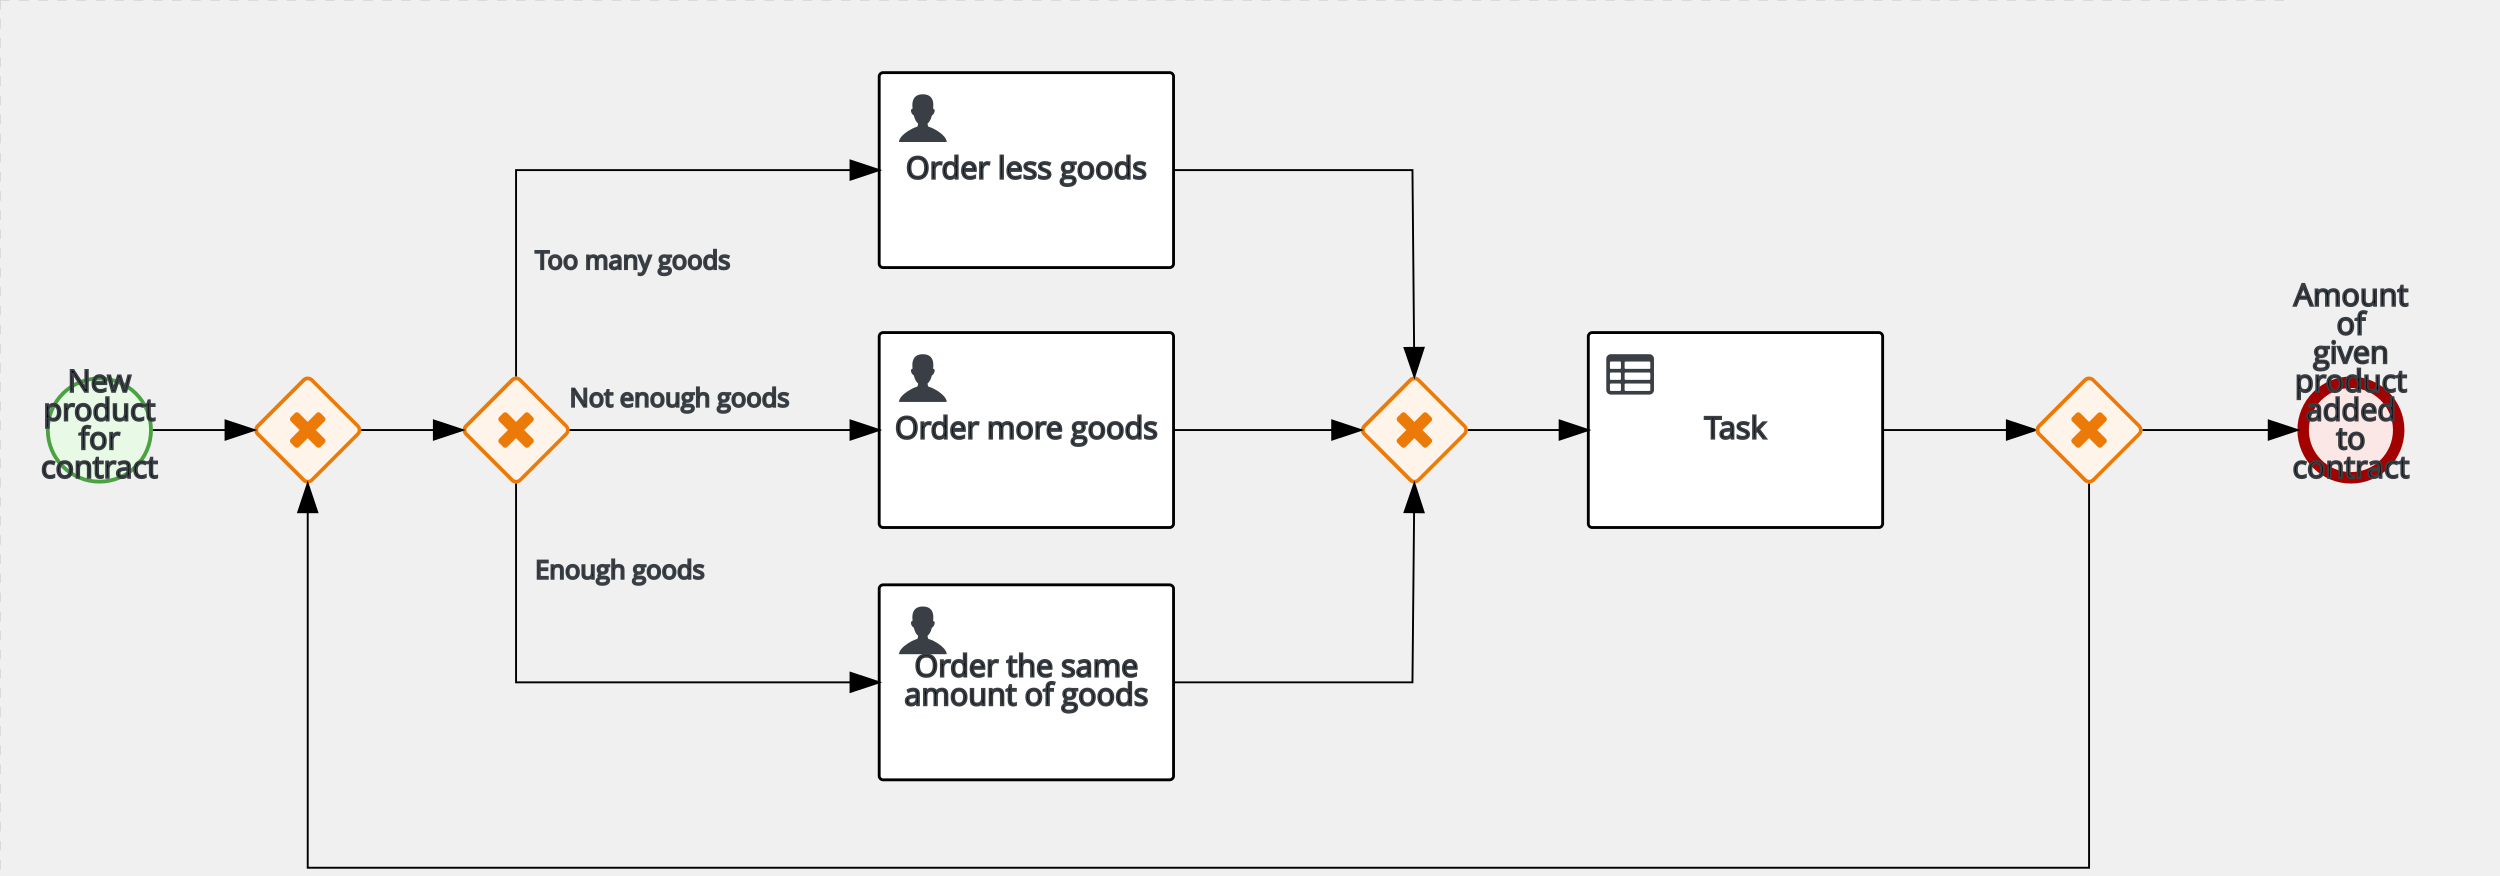
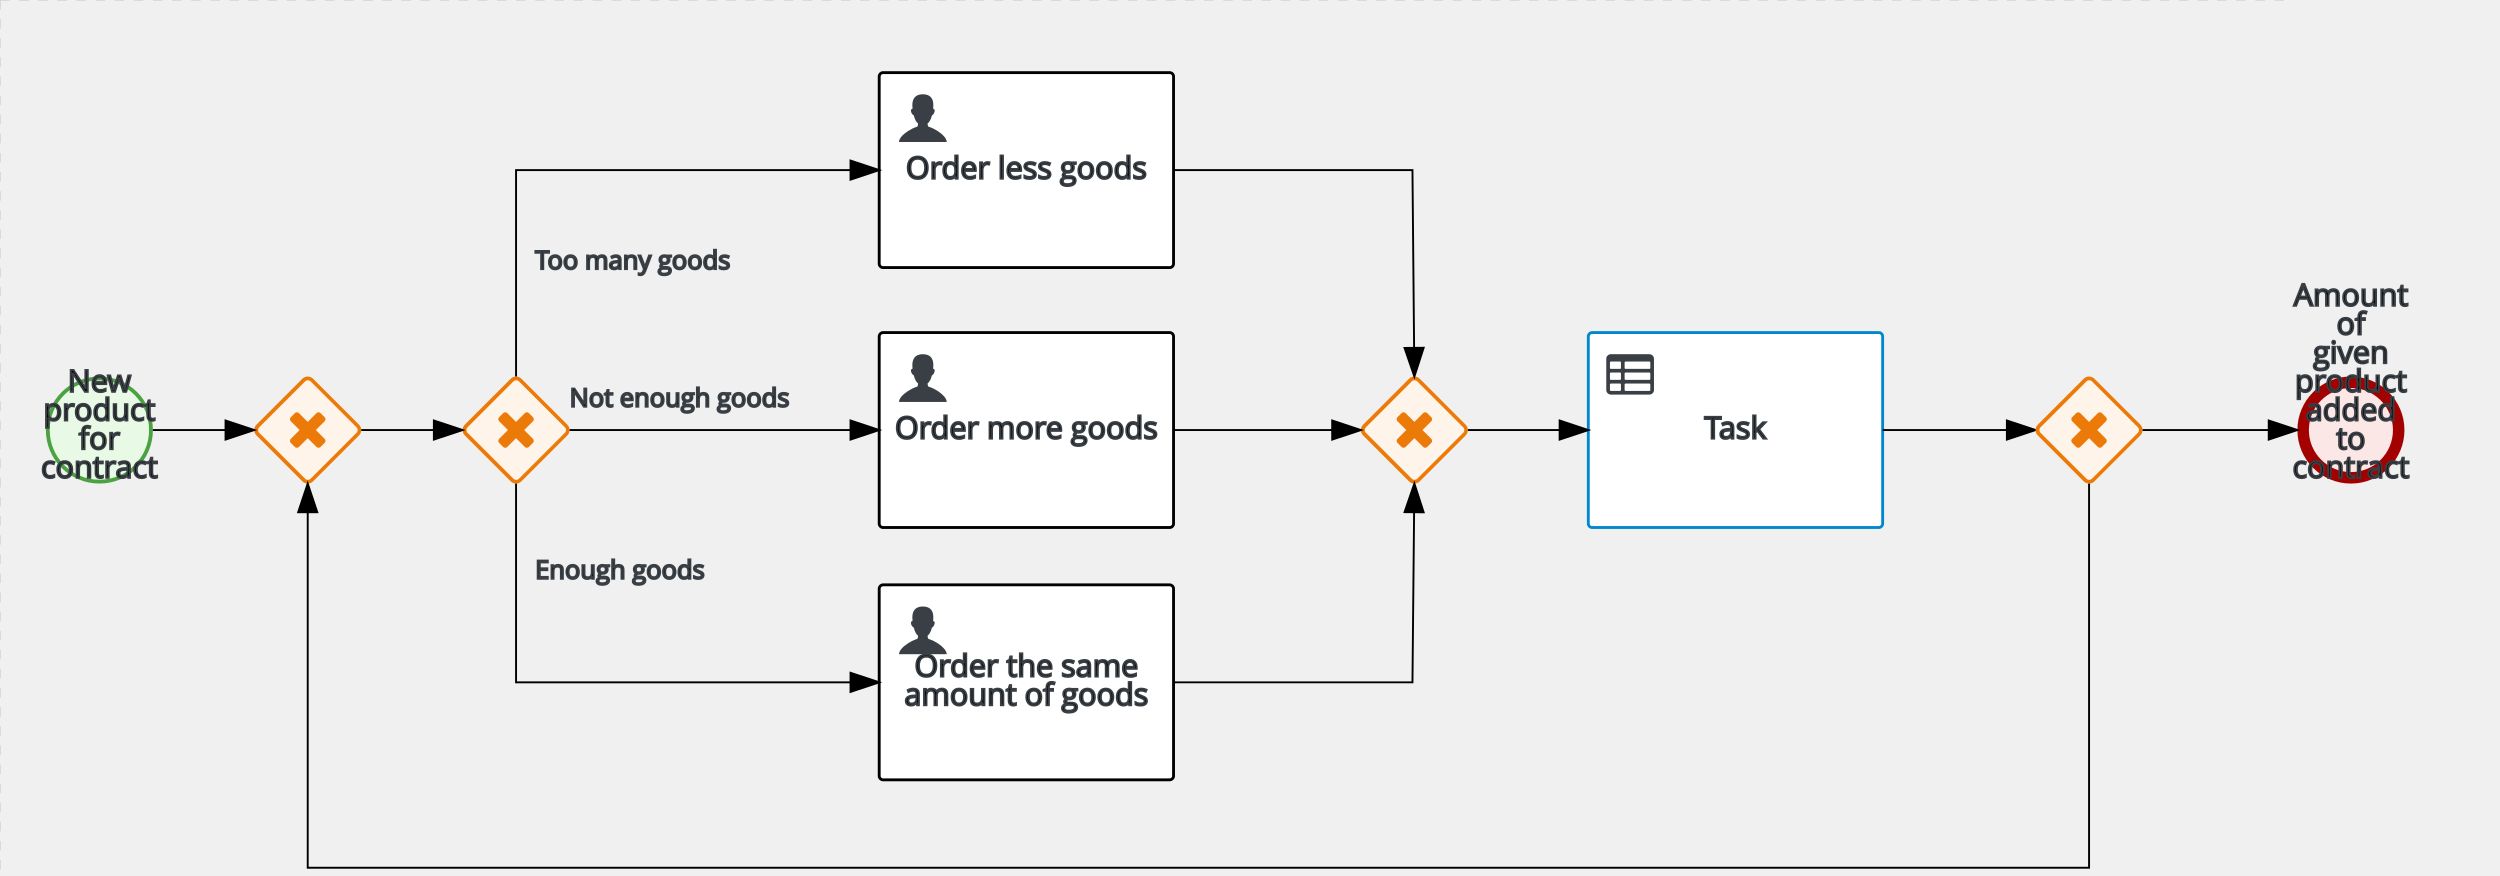
<svg xmlns="http://www.w3.org/2000/svg" version="1.1" width="1308" height="458" viewBox="0 0 1308 458">
  <defs />
  <g transform="matrix(1,0,0,1,0,0)">
    <g>
      <g>
        <g>
          <path fill="none" stroke="#d3d3d3" paint-order="fill stroke markers" d=" M 0 0 L 1200 0" stroke-miterlimit="10" stroke-opacity="0.8" stroke-dasharray="5" />
        </g>
        <g>
          <path fill="none" stroke="#d3d3d3" paint-order="fill stroke markers" d=" M 0 0 L 0 800" stroke-miterlimit="10" stroke-opacity="0.8" stroke-dasharray="5" />
        </g>
      </g>
      <g id="_93F8CD21-6AC6-44A3-9EA5-7760BE191A57" bpmn2nodeid="_93F8CD21-6AC6-44A3-9EA5-7760BE191A57" transform="matrix(1,0,0,1,460,306)">
        <g>
          <path fill="none" stroke="none" />
        </g>
        <g transform="matrix(1,0,0,1,0,0)">
          <path fill="#ffffff" stroke="none" id="_93F8CD21-6AC6-44A3-9EA5-7760BE191A57?shapeType=BACKGROUND" paint-order="stroke fill markers" d=" M 2 0 L 152 0 L 152 0 A 2 2 0 0 1 154 2 L 154 100 L 154 100 A 2 2 0 0 1 152 102 L 2 102 L 2 102 A 2 2 0 0 1 0 100 L 0 2 L 0 2 A 2 2 0 0 1 2 0 Z" />
        </g>
        <g transform="matrix(1,0,0,1,0,0)">
          <path fill="none" stroke="rgb(0,0,0)" id="_93F8CD21-6AC6-44A3-9EA5-7760BE191A57?shapeType=BORDER&amp;renderType=STROKE" paint-order="fill stroke markers" d=" M 2 0 L 152 0 L 152 0 A 2 2 0 0 1 154 2 L 154 100 L 154 100 A 2 2 0 0 1 152 102 L 2 102 L 2 102 A 2 2 0 0 1 0 100 L 0 2 L 0 2 A 2 2 0 0 1 2 0 Z" stroke-miterlimit="10" stroke-width="1.5" stroke-dasharray="" />
        </g>
        <g>
          <g transform="matrix(0.06,0,0,0.06,9.4,9.4)">
            <g transform="matrix(1,0,0,1,0,0)">
              <path fill="#393f44" stroke="none" id="_93F8CD21-6AC6-44A3-9EA5-7760BE191A57undefined" paint-order="stroke fill markers" d=" M 0 0 M 16 445.21 C 16 440.869 18.784 431.129 22.001 424.217 C 35.768 394.64 77.283 359.28 129 333.084 C 144.516 325.224 157.347 319.964 167.807 317.174 C 171.932 316.074 175.729 314.414 176.525 313.363 C 178.894 310.234 180.914 302.908 181.727 294.5 L 182.5 286.5 L 178.507 283.455 C 166.303 274.146 154.284 251.678 148.04 226.5 C 145.611 216.707 145.056 215.462 142.984 215.158 C 141.703 214.97 138.083 212.243 134.939 209.099 C 123.233 197.393 116.891 177.376 121.44 166.49 C 123.002 162.751 128.155 159.01 131.75 159.004 C 134.448 159 134.471 158.603 132.914 138.788 C 130.927 113.496 134.279 92.265 143.132 74.076 C 152.232 55.38 167.569 42.882 189.049 36.66 C 210.203 30.532 237.797 30.532 258.951 36.66 C 300.042 48.563 318.958 83.806 314.955 141 C 314.32 150.075 313.624 157.788 313.409 158.14 C 313.194 158.493 314.575 159.073 316.479 159.43 C 328.929 161.766 330.986 177.018 321.496 196.621 C 316.903 206.109 309.357 214.508 304.817 215.185 C 303.023 215.453 302.293 217.146 299.943 226.5 C 296.659 239.567 294.474 245.305 287.948 257.995 C 282.491 268.606 273.035 281.109 268.108 284.229 L 264.871 286.278 L 265.518 292.889 C 266.345 301.33 268.639 309.871 270.877 312.837 C 272.067 314.415 275.002 315.79 280.063 317.139 C 291.069 320.075 303.617 325.274 321 334.102 C 369.815 358.891 410.848 393.758 425.032 422.5 C 429.07 430.682 432 440.232 432 445.21 L 432 448 L 224 448 L 16 448 L 16 445.21 Z" />
            </g>
          </g>
        </g>
        <g transform="matrix(1,0,0,1,5.4,13.68)">
          <g transform="matrix(0.04,0,0,0.04,63.36,69.12)">
            <g transform="matrix(1,0,0,1,0,0)">
              <path fill="none" stroke="none" />
            </g>
          </g>
        </g>
        <g transform="matrix(1,0,0,1,0,36)">
          <g>
            <text fill="#000000" stroke="none" font-family="Open Sans" font-size="12pt" font-style="normal" font-weight="normal" text-decoration="normal" x="77" y="12" text-anchor="middle" dominant-baseline="alphabetic">    Order the same     </text>
            <text fill="#000000" stroke="none" font-family="Open Sans" font-size="12pt" font-style="normal" font-weight="normal" text-decoration="normal" x="77" y="27" text-anchor="middle" dominant-baseline="alphabetic" id="_93F8CD21-6AC6-44A3-9EA5-7760BE191A57undefined">   amount of goods   </text>
            <path fill="none" stroke="none" />
            <text fill="none" stroke="#393f44" font-family="Open Sans" font-size="12pt" font-style="normal" font-weight="normal" text-decoration="normal" x="77" y="12" text-anchor="middle" dominant-baseline="alphabetic" stroke-miterlimit="10" stroke-dasharray="">    Order the same     </text>
            <path fill="none" stroke="none" />
            <text fill="none" stroke="#393f44" font-family="Open Sans" font-size="12pt" font-style="normal" font-weight="normal" text-decoration="normal" x="77" y="27" text-anchor="middle" dominant-baseline="alphabetic" stroke-miterlimit="10" stroke-dasharray="">   amount of goods   </text>
          </g>
          <g>
            <path fill="none" stroke="black" id="_93F8CD21-6AC6-44A3-9EA5-7760BE191A57undefined" paint-order="fill stroke markers" d=" M 0 0 L 0 0" stroke-miterlimit="10" stroke-opacity="0.1" stroke-dasharray="" />
          </g>
        </g>
      </g>
      <g id="_AAF55125-5B76-42FB-BB2B-0B1C50A6822E" bpmn2nodeid="_AAF55125-5B76-42FB-BB2B-0B1C50A6822E" transform="matrix(1,0,0,1,712,197)">
        <g>
          <path fill="none" stroke="none" />
        </g>
        <g transform="matrix(0.125,0,0,0.125,0,0)">
          <g transform="matrix(1,0,0,1,0,0)">
            <path fill="#fef4ea" stroke="none" id="_AAF55125-5B76-42FB-BB2B-0B1C50A6822E?shapeType=BACKGROUND" paint-order="stroke fill markers" d=" M 0 0 M 224.4 4.3 C 216.4 4.3 208.4 7.3 202.3 13.4 L 13.5 202.2 C 1.3 214.4 1.3 234.2 13.5 246.4 L 202.2 435.1 C 208.3 441.2 216.4 444.2 224.3 444.2 C 232.2 444.2 240.3 441.2 246.4 435.1 L 435.1 246.4 C 447.3 234.2 447.3 214.4 435.1 202.2 L 246.5 13.4 C 240.4 7.3 232.4 4.3 224.4 4.3 L 224.4 4.3 Z" />
          </g>
          <g>
            <g transform="matrix(1,0,0,1,0,0)">
              <g transform="matrix(1,0,0,1,0,0)">
                <path fill="#ec7a08" stroke="none" id="_AAF55125-5B76-42FB-BB2B-0B1C50A6822E?shapeType=BORDER&amp;renderType=FILL" paint-order="stroke fill markers" d=" M 0 0 M 20.8 212.7 L 213.3 20.2 C 219.6 13.9 229.7 13.9 235.9 20.2 L 428.4 212.7 C 434.7 219 434.7 229.1 428.4 235.3 L 235.9 427.8 C 229.6 434.1 219.5 434.1 213.3 427.8 L 20.8 235.3 C 14.5 229.1 14.5 218.9 20.8 212.7 L 20.8 212.7 Z M 0 0 M 0 224 C 0 232.1 3.1 240.3 9.3 246.5 L 201.5 438.7 C 213.9 451.1 234.1 451.1 246.5 438.7 L 438.7 246.5 C 444.9 240.3 448 232.1 448 224 C 448 215.9 444.9 207.7 438.7 201.5 L 246.5 9.3 C 234.1 -3.1 213.9 -3.1 201.5 9.3 L 9.3 201.5 C 3.1 207.7 0 215.9 0 224 L 0 224 Z" />
              </g>
            </g>
          </g>
          <g>
            <g transform="matrix(1,0,0,1,0,0)">
              <g transform="matrix(1,0,0,1,0,0)">
                <path fill="#ec7a08" stroke="none" id="_AAF55125-5B76-42FB-BB2B-0B1C50A6822Eundefined" paint-order="stroke fill markers" d=" M 0 0 M 298.2 269.2 C 298.2 272.6 297.1 275.3 294.7 277.7 L 277.7 294.7 C 275.3 297.1 272.6 298.2 269.2 298.2 C 265.8 298.2 263.1 297.1 260.7 294.7 L 224 258 L 187.2 294.8 C 184.8 297.2 182.1 298.3 178.7 298.3 C 175.3 298.3 172.6 297.2 170.2 294.8 L 153.2 277.8 C 150.8 275.4 149.7 272.7 149.7 269.3 C 149.7 265.9 150.8 263.2 153.2 260.8 L 190 224 L 153.2 187.2 C 150.8 184.8 149.7 182 149.7 178.7 C 149.7 175.3 150.8 172.5 153.2 170.2 L 170.2 153.2 C 172.6 150.8 175.3 149.7 178.7 149.7 C 182.1 149.7 184.8 150.8 187.2 153.2 L 224 190 L 260.8 153.2 C 263.2 150.8 265.9 149.7 269.3 149.7 C 272.7 149.7 275.4 150.8 277.8 153.2 L 294.8 170.2 C 297.2 172.5 298.3 175.3 298.3 178.7 C 298.3 182 297.2 184.8 294.8 187.2 L 258 224 L 294.8 260.8 C 297.1 263.1 298.2 265.9 298.2 269.2 Z" />
              </g>
            </g>
          </g>
        </g>
        <g transform="matrix(1,0,0,1,0,28)">
          <g />
          <g>
            <path fill="none" stroke="black" id="_AAF55125-5B76-42FB-BB2B-0B1C50A6822Eundefined" paint-order="fill stroke markers" d=" M 0 0 L 0 0" stroke-miterlimit="10" stroke-opacity="0.1" stroke-dasharray="" />
          </g>
        </g>
      </g>
      <g id="_D27DB2E2-BEDB-4C36-970F-3C585E9AB317" bpmn2nodeid="_D27DB2E2-BEDB-4C36-970F-3C585E9AB317" transform="matrix(1,0,0,1,242,197)">
        <g>
          <path fill="none" stroke="none" />
        </g>
        <g transform="matrix(0.125,0,0,0.125,0,0)">
          <g transform="matrix(1,0,0,1,0,0)">
            <path fill="#fef4ea" stroke="none" id="_D27DB2E2-BEDB-4C36-970F-3C585E9AB317?shapeType=BACKGROUND" paint-order="stroke fill markers" d=" M 0 0 M 224.4 4.3 C 216.4 4.3 208.4 7.3 202.3 13.4 L 13.5 202.2 C 1.3 214.4 1.3 234.2 13.5 246.4 L 202.2 435.1 C 208.3 441.2 216.4 444.2 224.3 444.2 C 232.2 444.2 240.3 441.2 246.4 435.1 L 435.1 246.4 C 447.3 234.2 447.3 214.4 435.1 202.2 L 246.5 13.4 C 240.4 7.3 232.4 4.3 224.4 4.3 L 224.4 4.3 Z" />
          </g>
          <g>
            <g transform="matrix(1,0,0,1,0,0)">
              <g transform="matrix(1,0,0,1,0,0)">
                <path fill="rgb(236,122,8)" stroke="none" id="_D27DB2E2-BEDB-4C36-970F-3C585E9AB317?shapeType=BORDER&amp;renderType=FILL" paint-order="stroke fill markers" d=" M 0 0 M 20.8 212.7 L 213.3 20.2 C 219.6 13.9 229.7 13.9 235.9 20.2 L 428.4 212.7 C 434.7 219 434.7 229.1 428.4 235.3 L 235.9 427.8 C 229.6 434.1 219.5 434.1 213.3 427.8 L 20.8 235.3 C 14.5 229.1 14.5 218.9 20.8 212.7 L 20.8 212.7 Z M 0 0 M 0 224 C 0 232.1 3.1 240.3 9.3 246.5 L 201.5 438.7 C 213.9 451.1 234.1 451.1 246.5 438.7 L 438.7 246.5 C 444.9 240.3 448 232.1 448 224 C 448 215.9 444.9 207.7 438.7 201.5 L 246.5 9.3 C 234.1 -3.1 213.9 -3.1 201.5 9.3 L 9.3 201.5 C 3.1 207.7 0 215.9 0 224 L 0 224 Z" />
              </g>
            </g>
          </g>
          <g>
            <g transform="matrix(1,0,0,1,0,0)">
              <g transform="matrix(1,0,0,1,0,0)">
                <path fill="#ec7a08" stroke="none" id="_D27DB2E2-BEDB-4C36-970F-3C585E9AB317undefined" paint-order="stroke fill markers" d=" M 0 0 M 298.2 269.2 C 298.2 272.6 297.1 275.3 294.7 277.7 L 277.7 294.7 C 275.3 297.1 272.6 298.2 269.2 298.2 C 265.8 298.2 263.1 297.1 260.7 294.7 L 224 258 L 187.2 294.8 C 184.8 297.2 182.1 298.3 178.7 298.3 C 175.3 298.3 172.6 297.2 170.2 294.8 L 153.2 277.8 C 150.8 275.4 149.7 272.7 149.7 269.3 C 149.7 265.9 150.8 263.2 153.2 260.8 L 190 224 L 153.2 187.2 C 150.8 184.8 149.7 182 149.7 178.7 C 149.7 175.3 150.8 172.5 153.2 170.2 L 170.2 153.2 C 172.6 150.8 175.3 149.7 178.7 149.7 C 182.1 149.7 184.8 150.8 187.2 153.2 L 224 190 L 260.8 153.2 C 263.2 150.8 265.9 149.7 269.3 149.7 C 272.7 149.7 275.4 150.8 277.8 153.2 L 294.8 170.2 C 297.2 172.5 298.3 175.3 298.3 178.7 C 298.3 182 297.2 184.8 294.8 187.2 L 258 224 L 294.8 260.8 C 297.1 263.1 298.2 265.9 298.2 269.2 Z" />
              </g>
            </g>
          </g>
        </g>
        <g transform="matrix(1,0,0,1,0,28)">
          <g />
          <g>
            <path fill="none" stroke="black" id="_D27DB2E2-BEDB-4C36-970F-3C585E9AB317undefined" paint-order="fill stroke markers" d=" M 0 0 L 0 0" stroke-miterlimit="10" stroke-opacity="0.1" stroke-dasharray="" />
          </g>
        </g>
      </g>
      <g id="_D287B866-F2A0-4AC8-BF43-16A01B3DEB85" bpmn2nodeid="_D287B866-F2A0-4AC8-BF43-16A01B3DEB85" transform="matrix(1,0,0,1,460,174)">
        <g>
          <path fill="none" stroke="none" />
        </g>
        <g transform="matrix(1,0,0,1,0,0)">
          <path fill="#ffffff" stroke="none" id="_D287B866-F2A0-4AC8-BF43-16A01B3DEB85?shapeType=BACKGROUND" paint-order="stroke fill markers" d=" M 2 0 L 152 0 L 152 0 A 2 2 0 0 1 154 2 L 154 100 L 154 100 A 2 2 0 0 1 152 102 L 2 102 L 2 102 A 2 2 0 0 1 0 100 L 0 2 L 0 2 A 2 2 0 0 1 2 0 Z" />
        </g>
        <g transform="matrix(1,0,0,1,0,0)">
          <path fill="none" stroke="rgb(0,0,0)" id="_D287B866-F2A0-4AC8-BF43-16A01B3DEB85?shapeType=BORDER&amp;renderType=STROKE" paint-order="fill stroke markers" d=" M 2 0 L 152 0 L 152 0 A 2 2 0 0 1 154 2 L 154 100 L 154 100 A 2 2 0 0 1 152 102 L 2 102 L 2 102 A 2 2 0 0 1 0 100 L 0 2 L 0 2 A 2 2 0 0 1 2 0 Z" stroke-miterlimit="10" stroke-width="1.5" stroke-dasharray="" />
        </g>
        <g>
          <g transform="matrix(0.06,0,0,0.06,9.4,9.4)">
            <g transform="matrix(1,0,0,1,0,0)">
              <path fill="#393f44" stroke="none" id="_D287B866-F2A0-4AC8-BF43-16A01B3DEB85undefined" paint-order="stroke fill markers" d=" M 0 0 M 16 445.21 C 16 440.869 18.784 431.129 22.001 424.217 C 35.768 394.64 77.283 359.28 129 333.084 C 144.516 325.224 157.347 319.964 167.807 317.174 C 171.932 316.074 175.729 314.414 176.525 313.363 C 178.894 310.234 180.914 302.908 181.727 294.5 L 182.5 286.5 L 178.507 283.455 C 166.303 274.146 154.284 251.678 148.04 226.5 C 145.611 216.707 145.056 215.462 142.984 215.158 C 141.703 214.97 138.083 212.243 134.939 209.099 C 123.233 197.393 116.891 177.376 121.44 166.49 C 123.002 162.751 128.155 159.01 131.75 159.004 C 134.448 159 134.471 158.603 132.914 138.788 C 130.927 113.496 134.279 92.265 143.132 74.076 C 152.232 55.38 167.569 42.882 189.049 36.66 C 210.203 30.532 237.797 30.532 258.951 36.66 C 300.042 48.563 318.958 83.806 314.955 141 C 314.32 150.075 313.624 157.788 313.409 158.14 C 313.194 158.493 314.575 159.073 316.479 159.43 C 328.929 161.766 330.986 177.018 321.496 196.621 C 316.903 206.109 309.357 214.508 304.817 215.185 C 303.023 215.453 302.293 217.146 299.943 226.5 C 296.659 239.567 294.474 245.305 287.948 257.995 C 282.491 268.606 273.035 281.109 268.108 284.229 L 264.871 286.278 L 265.518 292.889 C 266.345 301.33 268.639 309.871 270.877 312.837 C 272.067 314.415 275.002 315.79 280.063 317.139 C 291.069 320.075 303.617 325.274 321 334.102 C 369.815 358.891 410.848 393.758 425.032 422.5 C 429.07 430.682 432 440.232 432 445.21 L 432 448 L 224 448 L 16 448 L 16 445.21 Z" />
            </g>
          </g>
        </g>
        <g transform="matrix(1,0,0,1,5.4,13.68)">
          <g transform="matrix(0.04,0,0,0.04,63.36,69.12)">
            <g transform="matrix(1,0,0,1,0,0)">
              <path fill="none" stroke="none" />
            </g>
          </g>
        </g>
        <g transform="matrix(1,0,0,1,0,43.5)">
          <g>
            <text fill="#000000" stroke="none" font-family="Open Sans" font-size="12pt" font-style="normal" font-weight="normal" text-decoration="normal" x="77" y="12" text-anchor="middle" dominant-baseline="alphabetic" id="_D287B866-F2A0-4AC8-BF43-16A01B3DEB85undefined">  Order more goods  </text>
            <path fill="none" stroke="none" />
            <text fill="none" stroke="#393f44" font-family="Open Sans" font-size="12pt" font-style="normal" font-weight="normal" text-decoration="normal" x="77" y="12" text-anchor="middle" dominant-baseline="alphabetic" stroke-miterlimit="10" stroke-dasharray="">  Order more goods  </text>
          </g>
          <g>
            <path fill="none" stroke="black" id="_D287B866-F2A0-4AC8-BF43-16A01B3DEB85undefined" paint-order="fill stroke markers" d=" M 0 0 L 0 0" stroke-miterlimit="10" stroke-opacity="0.1" stroke-dasharray="" />
          </g>
        </g>
      </g>
      <g id="_3C4820F1-9E27-4B61-BAD6-9C301385690C" bpmn2nodeid="_3C4820F1-9E27-4B61-BAD6-9C301385690C">
        <g>
          <path fill="none" stroke="#000000" paint-order="fill stroke markers" d=" M 298 225 L 445 225" stroke-miterlimit="10" stroke-dasharray="" />
        </g>
        <g transform="matrix(1,0,0,1,298,225)" />
        <g transform="matrix(6.123233995736766e-17,1,-1,6.123233995736766e-17,460,220)">
          <path fill="#000000" stroke="#000000" paint-order="fill stroke markers" d=" M 10 15 L 0 15 L 5 0 Z" stroke-miterlimit="10" stroke-dasharray="" />
        </g>
        <g transform="matrix(1,0,0,1,298,204)">
          <text fill="#000000" stroke="none" font-family="Open Sans" font-size="10pt" font-style="normal" font-weight="normal" text-decoration="normal" x="0" y="8.8" text-anchor="start" dominant-baseline="alphabetic">Not enough goods              </text>
          <path fill="none" stroke="none" />
          <text fill="none" stroke="#393f44" font-family="Open Sans" font-size="10pt" font-style="normal" font-weight="normal" text-decoration="normal" x="0" y="8.8" text-anchor="start" dominant-baseline="alphabetic" stroke-miterlimit="10" stroke-dasharray="">Not enough goods              </text>
        </g>
      </g>
      <g id="_09873545-6C7B-4B37-933A-2AC1A9286E0F" bpmn2nodeid="_09873545-6C7B-4B37-933A-2AC1A9286E0F">
        <g>
          <path fill="none" stroke="#000000" paint-order="fill stroke markers" d=" M 614 225 L 697 225" stroke-miterlimit="10" stroke-dasharray="" />
        </g>
        <g transform="matrix(1,0,0,1,614,225)" />
        <g transform="matrix(6.123233995736766e-17,1,-1,6.123233995736766e-17,712,220)">
          <path fill="#000000" stroke="#000000" paint-order="fill stroke markers" d=" M 10 15 L 0 15 L 5 0 Z" stroke-miterlimit="10" stroke-dasharray="" />
        </g>
      </g>
      <g id="_AE891474-C02F-45CD-90BA-57D93D9F97DD" bpmn2nodeid="_AE891474-C02F-45CD-90BA-57D93D9F97DD">
        <g>
          <path fill="none" stroke="#000000" paint-order="fill stroke markers" d=" M 270 253 L 270 357 L 445 357" stroke-miterlimit="10" stroke-dasharray="" />
        </g>
        <g transform="matrix(1,0,0,1,270,253)" />
        <g transform="matrix(6.123233995736766e-17,1,-1,6.123233995736766e-17,460,352)">
          <path fill="#000000" stroke="#000000" paint-order="fill stroke markers" d=" M 10 15 L 0 15 L 5 0 Z" stroke-miterlimit="10" stroke-dasharray="" />
        </g>
        <g transform="matrix(1,0,0,1,280,294)">
          <text fill="#000000" stroke="none" font-family="Open Sans" font-size="10pt" font-style="normal" font-weight="normal" text-decoration="normal" x="0" y="8.8" text-anchor="start" dominant-baseline="alphabetic">Enough goods    </text>
          <path fill="none" stroke="none" />
          <text fill="none" stroke="#393f44" font-family="Open Sans" font-size="10pt" font-style="normal" font-weight="normal" text-decoration="normal" x="0" y="8.8" text-anchor="start" dominant-baseline="alphabetic" stroke-miterlimit="10" stroke-dasharray="">Enough goods    </text>
        </g>
      </g>
      <g id="_BC287FB9-4DFD-4C4B-87C4-475D6558FA1A" bpmn2nodeid="_BC287FB9-4DFD-4C4B-87C4-475D6558FA1A">
        <g>
          <path fill="none" stroke="#000000" paint-order="fill stroke markers" d=" M 614 357 L 739 357 L 739.856 267.999" stroke-miterlimit="10" stroke-dasharray="" />
        </g>
        <g transform="matrix(1,0,0,1,614,357)" />
        <g transform="matrix(0.9999538,0.00961494,-0.00961494,0.9999538,735.0002,252.9519)">
          <path fill="#000000" stroke="#000000" paint-order="fill stroke markers" d=" M 10 15 L 0 15 L 5 0 Z" stroke-miterlimit="10" stroke-dasharray="" />
        </g>
      </g>
      <g transform="matrix(1,0,0,1,712,197)" />
      <g transform="matrix(1,0,0,1,242,197)" />
      <g transform="matrix(1,0,0,1,460,174)" />
      <g transform="matrix(1,0,0,1,460,306)" />
      <g id="_7F37E690-5699-41A0-BF45-1E7CAA450104" bpmn2nodeid="_7F37E690-5699-41A0-BF45-1E7CAA450104" transform="matrix(1,0,0,1,460,38)">
        <g>
          <path fill="none" stroke="none" />
        </g>
        <g transform="matrix(1,0,0,1,0,0)">
          <path fill="#ffffff" stroke="none" id="_7F37E690-5699-41A0-BF45-1E7CAA450104?shapeType=BACKGROUND" paint-order="stroke fill markers" d=" M 2 0 L 152 0 L 152 0 A 2 2 0 0 1 154 2 L 154 100 L 154 100 A 2 2 0 0 1 152 102 L 2 102 L 2 102 A 2 2 0 0 1 0 100 L 0 2 L 0 2 A 2 2 0 0 1 2 0 Z" />
        </g>
        <g transform="matrix(1,0,0,1,0,0)">
          <path fill="none" stroke="rgb(0,0,0)" id="_7F37E690-5699-41A0-BF45-1E7CAA450104?shapeType=BORDER&amp;renderType=STROKE" paint-order="fill stroke markers" d=" M 2 0 L 152 0 L 152 0 A 2 2 0 0 1 154 2 L 154 100 L 154 100 A 2 2 0 0 1 152 102 L 2 102 L 2 102 A 2 2 0 0 1 0 100 L 0 2 L 0 2 A 2 2 0 0 1 2 0 Z" stroke-miterlimit="10" stroke-width="1.5" stroke-dasharray="" />
        </g>
        <g>
          <g transform="matrix(0.06,0,0,0.06,9.4,9.4)">
            <g transform="matrix(1,0,0,1,0,0)">
              <path fill="#393f44" stroke="none" id="_7F37E690-5699-41A0-BF45-1E7CAA450104undefined" paint-order="stroke fill markers" d=" M 0 0 M 16 445.21 C 16 440.869 18.784 431.129 22.001 424.217 C 35.768 394.64 77.283 359.28 129 333.084 C 144.516 325.224 157.347 319.964 167.807 317.174 C 171.932 316.074 175.729 314.414 176.525 313.363 C 178.894 310.234 180.914 302.908 181.727 294.5 L 182.5 286.5 L 178.507 283.455 C 166.303 274.146 154.284 251.678 148.04 226.5 C 145.611 216.707 145.056 215.462 142.984 215.158 C 141.703 214.97 138.083 212.243 134.939 209.099 C 123.233 197.393 116.891 177.376 121.44 166.49 C 123.002 162.751 128.155 159.01 131.75 159.004 C 134.448 159 134.471 158.603 132.914 138.788 C 130.927 113.496 134.279 92.265 143.132 74.076 C 152.232 55.38 167.569 42.882 189.049 36.66 C 210.203 30.532 237.797 30.532 258.951 36.66 C 300.042 48.563 318.958 83.806 314.955 141 C 314.32 150.075 313.624 157.788 313.409 158.14 C 313.194 158.493 314.575 159.073 316.479 159.43 C 328.929 161.766 330.986 177.018 321.496 196.621 C 316.903 206.109 309.357 214.508 304.817 215.185 C 303.023 215.453 302.293 217.146 299.943 226.5 C 296.659 239.567 294.474 245.305 287.948 257.995 C 282.491 268.606 273.035 281.109 268.108 284.229 L 264.871 286.278 L 265.518 292.889 C 266.345 301.33 268.639 309.871 270.877 312.837 C 272.067 314.415 275.002 315.79 280.063 317.139 C 291.069 320.075 303.617 325.274 321 334.102 C 369.815 358.891 410.848 393.758 425.032 422.5 C 429.07 430.682 432 440.232 432 445.21 L 432 448 L 224 448 L 16 448 L 16 445.21 Z" />
            </g>
          </g>
        </g>
        <g transform="matrix(1,0,0,1,5.4,13.68)">
          <g transform="matrix(0.04,0,0,0.04,63.36,69.12)">
            <g transform="matrix(1,0,0,1,0,0)">
              <path fill="none" stroke="none" />
            </g>
          </g>
        </g>
        <g transform="matrix(1,0,0,1,0,43.5)">
          <g>
            <text fill="#000000" stroke="none" font-family="Open Sans" font-size="12pt" font-style="normal" font-weight="normal" text-decoration="normal" x="77" y="12" text-anchor="middle" dominant-baseline="alphabetic" id="_7F37E690-5699-41A0-BF45-1E7CAA450104undefined">   Order less goods    </text>
            <path fill="none" stroke="none" />
            <text fill="none" stroke="#393f44" font-family="Open Sans" font-size="12pt" font-style="normal" font-weight="normal" text-decoration="normal" x="77" y="12" text-anchor="middle" dominant-baseline="alphabetic" stroke-miterlimit="10" stroke-dasharray="">   Order less goods    </text>
          </g>
          <g>
            <path fill="none" stroke="black" id="_7F37E690-5699-41A0-BF45-1E7CAA450104undefined" paint-order="fill stroke markers" d=" M 0 0 L 0 0" stroke-miterlimit="10" stroke-opacity="0.1" stroke-dasharray="" />
          </g>
        </g>
      </g>
      <g id="_CF8118E7-A214-4E17-BB71-AB6994F5DA2D" bpmn2nodeid="_CF8118E7-A214-4E17-BB71-AB6994F5DA2D">
        <g>
          <path fill="none" stroke="#000000" paint-order="fill stroke markers" d=" M 614 89 L 739 89 L 739.861 182.001" stroke-miterlimit="10" stroke-dasharray="" />
        </g>
        <g transform="matrix(1,0,0,1,614,89)" />
        <g transform="matrix(-0.9999571,0.009258862,-0.009258862,-0.9999571,744.9998,196.9537)">
          <path fill="#000000" stroke="#000000" paint-order="fill stroke markers" d=" M 10 15 L 0 15 L 5 0 Z" stroke-miterlimit="10" stroke-dasharray="" />
        </g>
      </g>
      <g id="_A6D1B165-5DE6-4E64-AA3B-4AE9BF2605E7" bpmn2nodeid="_A6D1B165-5DE6-4E64-AA3B-4AE9BF2605E7">
        <g>
          <path fill="none" stroke="rgb(0,0,0)" paint-order="fill stroke markers" d=" M 270 197 L 270 89 L 445 89" stroke-miterlimit="10" stroke-dasharray="" />
        </g>
        <g transform="matrix(1,0,0,1,270,197)" />
        <g transform="matrix(6.123233995736766e-17,1,-1,6.123233995736766e-17,460,84)">
          <path fill="rgb(0,0,0)" stroke="rgb(0,0,0)" paint-order="fill stroke markers" d=" M 10 15 L 0 15 L 5 0 Z" stroke-miterlimit="10" stroke-dasharray="" />
        </g>
        <g transform="matrix(1,0,0,1,280,132)">
          <text fill="#000000" stroke="none" font-family="Open Sans" font-size="10pt" font-style="normal" font-weight="normal" text-decoration="normal" x="0" y="8.8" text-anchor="start" dominant-baseline="alphabetic">Too many goods  </text>
          <path fill="none" stroke="none" />
          <text fill="none" stroke="#393f44" font-family="Open Sans" font-size="10pt" font-style="normal" font-weight="normal" text-decoration="normal" x="0" y="8.8" text-anchor="start" dominant-baseline="alphabetic" stroke-miterlimit="10" stroke-dasharray="">Too many goods  </text>
        </g>
      </g>
      <g transform="matrix(1,0,0,1,460,38)" />
      <g id="_C344F826-0683-46C3-961F-905BFA5A58B3" bpmn2nodeid="_C344F826-0683-46C3-961F-905BFA5A58B3" transform="matrix(1,0,0,1,831,174)">
        <g>
          <path fill="none" stroke="none" />
        </g>
        <g transform="matrix(1,0,0,1,0,0)">
          <path fill="#ffffff" stroke="none" id="_C344F826-0683-46C3-961F-905BFA5A58B3?shapeType=BACKGROUND" paint-order="stroke fill markers" d=" M 2 0 L 152 0 L 152 0 A 2 2 0 0 1 154 2 L 154 100 L 154 100 A 2 2 0 0 1 152 102 L 2 102 L 2 102 A 2 2 0 0 1 0 100 L 0 2 L 0 2 A 2 2 0 0 1 2 0 Z" />
        </g>
        <g transform="matrix(1,0,0,1,0,0)">
-           <path fill="none" stroke="rgb(0,0,0)" id="_C344F826-0683-46C3-961F-905BFA5A58B3?shapeType=BORDER&amp;renderType=STROKE" paint-order="fill stroke markers" d=" M 2 0 L 152 0 L 152 0 A 2 2 0 0 1 154 2 L 154 100 L 154 100 A 2 2 0 0 1 152 102 L 2 102 L 2 102 A 2 2 0 0 1 0 100 L 0 2 L 0 2 A 2 2 0 0 1 2 0 Z" stroke-miterlimit="10" stroke-width="1.5" stroke-dasharray="" />
+           <path fill="none" stroke="rgb(0,136,206)" id="_C344F826-0683-46C3-961F-905BFA5A58B3?shapeType=BORDER&amp;renderType=STROKE" paint-order="fill stroke markers" d=" M 2 0 L 152 0 L 152 0 A 2 2 0 0 1 154 2 L 154 100 L 154 100 A 2 2 0 0 1 152 102 L 2 102 L 2 102 A 2 2 0 0 1 0 100 L 0 2 L 0 2 A 2 2 0 0 1 2 0 Z" stroke-miterlimit="10" stroke-width="1.5" stroke-dasharray="" />
        </g>
        <g>
          <g transform="matrix(0.06,0,0,0.06,9.4,9.4)">
            <g transform="matrix(1,0,0,1,0,0)">
              <path fill="#393f44" stroke="none" id="_C344F826-0683-46C3-961F-905BFA5A58B3undefined" paint-order="stroke fill markers" d=" M 0 0 M 128 344 L 128 296 C 128 293.7 127.2 291.8 125.8 290.2 C 124.4 288.6 122.4 288 120 288 L 40 288 C 37.7 288 35.8 288.8 34.2 290.2 C 32.6 291.6 32 293.7 32 296 L 32 344 C 32 346.3 32.8 348.2 34.2 349.8 C 35.6 351.4 37.6 352 40 352 L 120 352 C 122.3 352 124.2 351.2 125.8 349.8 C 127.4 348.4 128 346.3 128 344 Z M 0 0 M 128 248 L 128 200 C 128 197.7 127.2 195.8 125.8 194.2 C 124.4 192.6 122.4 192 120 192 L 40 192 C 37.7 192 35.8 192.8 34.2 194.2 C 32.6 195.6 32 197.7 32 200 L 32 248 C 32 250.3 32.8 252.2 34.2 253.8 C 35.6 255.4 37.6 256 40 256 L 120 256 C 122.3 256 124.2 255.2 125.8 253.8 C 127.4 252.4 128 250.3 128 248 Z M 0 0 M 376 352 C 378.3 352 380.2 351.2 381.8 349.8 C 383.4 348.4 384 346.4 384 344 L 384 296 C 384 293.7 383.2 291.8 381.8 290.2 C 380.4 288.6 378.4 288 376 288 L 168 288 C 165.7 288 163.8 288.8 162.2 290.2 C 160.6 291.6 160 293.6 160 296 L 160 344 C 160 346.3 160.8 348.2 162.2 349.8 C 163.6 351.4 165.6 352 168 352 L 376 352 Z M 0 0 M 128 152 L 128 104 C 128 101.7 127.2 99.8 125.8 98.2 C 124.4 96.6 122.3 96 120 96 L 40 96 C 37.7 96 35.8 96.8 34.2 98.2 C 32.6 99.6 32 101.7 32 104 L 32 152 C 32 154.3 32.8 156.2 34.2 157.8 C 35.6 159.4 37.6 160 40 160 L 120 160 C 122.3 160 124.2 159.2 125.8 157.8 C 127.4 156.4 128 154.3 128 152 Z M 0 0 M 376 256 C 378.3 256 380.2 255.2 381.8 253.8 C 383.4 252.4 384 250.4 384 248 L 384 200 C 384 197.7 383.2 195.8 381.8 194.2 C 380.4 192.6 378.4 192 376 192 L 168 192 C 165.7 192 163.8 192.8 162.2 194.2 C 160.6 195.6 160 197.6 160 200 L 160 248 C 160 250.3 160.8 252.2 162.2 253.8 C 163.6 255.4 165.6 256 168 256 L 376 256 Z M 0 0 M 376 160 C 378.3 160 380.2 159.2 381.8 157.8 C 383.4 156.4 384 154.4 384 152 L 384 104 C 384 101.7 383.2 99.8 381.8 98.2 C 380.4 96.6 378.3 96 376 96 L 168 96 C 165.7 96 163.8 96.8 162.2 98.2 C 160.6 99.6 160 101.6 160 104 L 160 152 C 160 154.3 160.8 156.2 162.2 157.8 C 163.6 159.4 165.6 160 168 160 L 376 160 Z M 0 0 M 416 72 L 416 344 C 416 355 412.1 364.4 404.2 372.2 C 396.3 380 387 384 376 384 L 40 384 C 29 384 19.6 380.1 11.8 372.2 C 4 364.3 0 355 0 344 L 0 72 C 0 61 3.9 51.6 11.8 43.8 C 19.7 36 29 32 40 32 L 376 32 C 387 32 396.4 35.9 404.2 43.8 C 412 51.7 416 61 416 72 Z" />
            </g>
          </g>
        </g>
        <g transform="matrix(1,0,0,1,0,43.5)">
          <g>
            <text fill="#000000" stroke="none" font-family="Open Sans" font-size="12pt" font-style="normal" font-weight="normal" text-decoration="normal" x="77" y="12" text-anchor="middle" dominant-baseline="alphabetic" id="_C344F826-0683-46C3-961F-905BFA5A58B3undefined">              Task               </text>
            <path fill="none" stroke="none" />
            <text fill="none" stroke="#393f44" font-family="Open Sans" font-size="12pt" font-style="normal" font-weight="normal" text-decoration="normal" x="77" y="12" text-anchor="middle" dominant-baseline="alphabetic" stroke-miterlimit="10" stroke-dasharray="">              Task               </text>
          </g>
          <g>
            <path fill="none" stroke="black" id="_C344F826-0683-46C3-961F-905BFA5A58B3undefined" paint-order="fill stroke markers" d=" M 0 0 L 0 0" stroke-miterlimit="10" stroke-opacity="0.1" stroke-dasharray="" />
          </g>
        </g>
      </g>
      <g id="_E61DDAEC-7D10-4314-8313-5263DBF547CB" bpmn2nodeid="_E61DDAEC-7D10-4314-8313-5263DBF547CB">
        <g>
          <path fill="none" stroke="#000000" paint-order="fill stroke markers" d=" M 768 225 L 816 225" stroke-miterlimit="10" stroke-dasharray="" />
        </g>
        <g transform="matrix(1,0,0,1,768,225)" />
        <g transform="matrix(6.123233995736766e-17,1,-1,6.123233995736766e-17,831,220)">
          <path fill="#000000" stroke="#000000" paint-order="fill stroke markers" d=" M 10 15 L 0 15 L 5 0 Z" stroke-miterlimit="10" stroke-dasharray="" />
        </g>
      </g>
      <g id="_60E7655D-33F4-4D4E-8485-3CF981720554" bpmn2nodeid="_60E7655D-33F4-4D4E-8485-3CF981720554">
        <g>
          <path fill="none" stroke="#000000" paint-order="fill stroke markers" d=" M 985 225 L 1050 225" stroke-miterlimit="10" stroke-dasharray="" />
        </g>
        <g transform="matrix(1,0,0,1,985,225)" />
        <g transform="matrix(6.123233995736766e-17,1,-1,6.123233995736766e-17,1065,220)">
          <path fill="#000000" stroke="#000000" paint-order="fill stroke markers" d=" M 10 15 L 0 15 L 5 0 Z" stroke-miterlimit="10" stroke-dasharray="" />
        </g>
      </g>
      <g id="_F2AA1488-F213-4F20-8131-9C75F31102FA" bpmn2nodeid="_F2AA1488-F213-4F20-8131-9C75F31102FA" transform="matrix(1,0,0,1,1065,197)">
        <g>
          <path fill="none" stroke="none" />
        </g>
        <g transform="matrix(0.125,0,0,0.125,0,0)">
          <g transform="matrix(1,0,0,1,0,0)">
            <path fill="#fef4ea" stroke="none" id="_F2AA1488-F213-4F20-8131-9C75F31102FA?shapeType=BACKGROUND" paint-order="stroke fill markers" d=" M 0 0 M 224.4 4.3 C 216.4 4.3 208.4 7.3 202.3 13.4 L 13.5 202.2 C 1.3 214.4 1.3 234.2 13.5 246.4 L 202.2 435.1 C 208.3 441.2 216.4 444.2 224.3 444.2 C 232.2 444.2 240.3 441.2 246.4 435.1 L 435.1 246.4 C 447.3 234.2 447.3 214.4 435.1 202.2 L 246.5 13.4 C 240.4 7.3 232.4 4.3 224.4 4.3 L 224.4 4.3 Z" />
          </g>
          <g>
            <g transform="matrix(1,0,0,1,0,0)">
              <g transform="matrix(1,0,0,1,0,0)">
                <path fill="rgb(236,122,8)" stroke="none" id="_F2AA1488-F213-4F20-8131-9C75F31102FA?shapeType=BORDER&amp;renderType=FILL" paint-order="stroke fill markers" d=" M 0 0 M 20.8 212.7 L 213.3 20.2 C 219.6 13.9 229.7 13.9 235.9 20.2 L 428.4 212.7 C 434.7 219 434.7 229.1 428.4 235.3 L 235.9 427.8 C 229.6 434.1 219.5 434.1 213.3 427.8 L 20.8 235.3 C 14.5 229.1 14.5 218.9 20.8 212.7 L 20.8 212.7 Z M 0 0 M 0 224 C 0 232.1 3.1 240.3 9.3 246.5 L 201.5 438.7 C 213.9 451.1 234.1 451.1 246.5 438.7 L 438.7 246.5 C 444.9 240.3 448 232.1 448 224 C 448 215.9 444.9 207.7 438.7 201.5 L 246.5 9.3 C 234.1 -3.1 213.9 -3.1 201.5 9.3 L 9.3 201.5 C 3.1 207.7 0 215.9 0 224 L 0 224 Z" />
              </g>
            </g>
          </g>
          <g>
            <g transform="matrix(1,0,0,1,0,0)">
              <g transform="matrix(1,0,0,1,0,0)">
                <path fill="#ec7a08" stroke="none" id="_F2AA1488-F213-4F20-8131-9C75F31102FAundefined" paint-order="stroke fill markers" d=" M 0 0 M 298.2 269.2 C 298.2 272.6 297.1 275.3 294.7 277.7 L 277.7 294.7 C 275.3 297.1 272.6 298.2 269.2 298.2 C 265.8 298.2 263.1 297.1 260.7 294.7 L 224 258 L 187.2 294.8 C 184.8 297.2 182.1 298.3 178.7 298.3 C 175.3 298.3 172.6 297.2 170.2 294.8 L 153.2 277.8 C 150.8 275.4 149.7 272.7 149.7 269.3 C 149.7 265.9 150.8 263.2 153.2 260.8 L 190 224 L 153.2 187.2 C 150.8 184.8 149.7 182 149.7 178.7 C 149.7 175.3 150.8 172.5 153.2 170.2 L 170.2 153.2 C 172.6 150.8 175.3 149.7 178.7 149.7 C 182.1 149.7 184.8 150.8 187.2 153.2 L 224 190 L 260.8 153.2 C 263.2 150.8 265.9 149.7 269.3 149.7 C 272.7 149.7 275.4 150.8 277.8 153.2 L 294.8 170.2 C 297.2 172.5 298.3 175.3 298.3 178.7 C 298.3 182 297.2 184.8 294.8 187.2 L 258 224 L 294.8 260.8 C 297.1 263.1 298.2 265.9 298.2 269.2 Z" />
              </g>
            </g>
          </g>
        </g>
        <g transform="matrix(1,0,0,1,0,28)">
          <g />
          <g>
            <path fill="none" stroke="black" id="_F2AA1488-F213-4F20-8131-9C75F31102FAundefined" paint-order="fill stroke markers" d=" M 0 0 L 0 0" stroke-miterlimit="10" stroke-opacity="0.1" stroke-dasharray="" />
          </g>
        </g>
      </g>
      <g id="_ADE8606C-BA04-49FE-BBE7-30871CAC94AC" bpmn2nodeid="_ADE8606C-BA04-49FE-BBE7-30871CAC94AC" transform="matrix(1,0,0,1,1202,197)">
        <g>
          <path fill="none" stroke="none" />
        </g>
        <g transform="matrix(0.125,0,0,0.125,0,0)">
          <g transform="matrix(1,0,0,1,0,0)">
            <path fill="#fce7e7" stroke="none" id="_ADE8606C-BA04-49FE-BBE7-30871CAC94AC?shapeType=BACKGROUND" paint-order="stroke fill markers" d=" M 0 0 M 444 224 C 444 263.9 434.2 300.8 414.4 334.5 C 394.7 368.2 368 394.9 334.4 414.5 C 300.8 434.1 263.9 444 224 444 C 184.1 444 147.2 434.2 113.5 414.4 C 79.8 394.7 53.1 368 33.5 334.4 C 13.9 300.8 4 263.9 4 224 C 4 184.1 13.8 147.2 33.6 113.5 C 53.4 79.8 80.1 53.1 113.6 33.5 C 147.1 13.9 184.1 4 224 4 C 263.9 4 300.8 13.8 334.5 33.6 C 368.2 53.4 394.9 80.1 414.5 113.6 C 434.1 147.1 444 184.1 444 224 Z" />
          </g>
          <g>
            <g transform="matrix(1,0,0,1,0,0)">
              <g transform="matrix(1,0,0,1,0,0)">
                <path fill="rgb(163,0,0)" stroke="none" id="_ADE8606C-BA04-49FE-BBE7-30871CAC94AC?shapeType=BORDER&amp;renderType=FILL" paint-order="stroke fill markers" d=" M 0 0 M 224 0 C 100.3 0 0 100.3 0 224 C 0 347.7 100.3 448 224 448 C 347.7 448 448 347.7 448 224 C 448 100.3 347.7 0 224 0 Z M 0 0 M 224 400 C 126.8 400 48 321.2 48 224 C 48 126.8 126.8 48 224 48 C 321.2 48 400 126.8 400 224 C 400 321.2 321.2 400 224 400 Z" />
              </g>
            </g>
          </g>
        </g>
        <g transform="matrix(1,0,0,1,0,-49)">
          <g>
            <text fill="#000000" stroke="none" font-family="Open Sans" font-size="12pt" font-style="normal" font-weight="normal" text-decoration="normal" x="28" y="12" text-anchor="middle" dominant-baseline="alphabetic">Amount</text>
            <text fill="#000000" stroke="none" font-family="Open Sans" font-size="12pt" font-style="normal" font-weight="normal" text-decoration="normal" x="28" y="27" text-anchor="middle" dominant-baseline="alphabetic">     of     </text>
            <text fill="#000000" stroke="none" font-family="Open Sans" font-size="12pt" font-style="normal" font-weight="normal" text-decoration="normal" x="28" y="42" text-anchor="middle" dominant-baseline="alphabetic">  given  </text>
            <text fill="#000000" stroke="none" font-family="Open Sans" font-size="12pt" font-style="normal" font-weight="normal" text-decoration="normal" x="28" y="57" text-anchor="middle" dominant-baseline="alphabetic">product</text>
            <text fill="#000000" stroke="none" font-family="Open Sans" font-size="12pt" font-style="normal" font-weight="normal" text-decoration="normal" x="28" y="72" text-anchor="middle" dominant-baseline="alphabetic"> added </text>
            <text fill="#000000" stroke="none" font-family="Open Sans" font-size="12pt" font-style="normal" font-weight="normal" text-decoration="normal" x="28" y="87" text-anchor="middle" dominant-baseline="alphabetic">     to     </text>
            <text fill="#000000" stroke="none" font-family="Open Sans" font-size="12pt" font-style="normal" font-weight="normal" text-decoration="normal" x="28" y="102" text-anchor="middle" dominant-baseline="alphabetic" id="_ADE8606C-BA04-49FE-BBE7-30871CAC94ACundefined">contract</text>
            <path fill="none" stroke="none" />
            <text fill="none" stroke="#393f44" font-family="Open Sans" font-size="12pt" font-style="normal" font-weight="normal" text-decoration="normal" x="28" y="12" text-anchor="middle" dominant-baseline="alphabetic" stroke-miterlimit="10" stroke-dasharray="">Amount</text>
            <path fill="none" stroke="none" />
            <text fill="none" stroke="#393f44" font-family="Open Sans" font-size="12pt" font-style="normal" font-weight="normal" text-decoration="normal" x="28" y="27" text-anchor="middle" dominant-baseline="alphabetic" stroke-miterlimit="10" stroke-dasharray="">     of     </text>
            <path fill="none" stroke="none" />
            <text fill="none" stroke="#393f44" font-family="Open Sans" font-size="12pt" font-style="normal" font-weight="normal" text-decoration="normal" x="28" y="42" text-anchor="middle" dominant-baseline="alphabetic" stroke-miterlimit="10" stroke-dasharray="">  given  </text>
            <path fill="none" stroke="none" />
            <text fill="none" stroke="#393f44" font-family="Open Sans" font-size="12pt" font-style="normal" font-weight="normal" text-decoration="normal" x="28" y="57" text-anchor="middle" dominant-baseline="alphabetic" stroke-miterlimit="10" stroke-dasharray="">product</text>
            <path fill="none" stroke="none" />
            <text fill="none" stroke="#393f44" font-family="Open Sans" font-size="12pt" font-style="normal" font-weight="normal" text-decoration="normal" x="28" y="72" text-anchor="middle" dominant-baseline="alphabetic" stroke-miterlimit="10" stroke-dasharray=""> added </text>
            <path fill="none" stroke="none" />
            <text fill="none" stroke="#393f44" font-family="Open Sans" font-size="12pt" font-style="normal" font-weight="normal" text-decoration="normal" x="28" y="87" text-anchor="middle" dominant-baseline="alphabetic" stroke-miterlimit="10" stroke-dasharray="">     to     </text>
            <path fill="none" stroke="none" />
            <text fill="none" stroke="#393f44" font-family="Open Sans" font-size="12pt" font-style="normal" font-weight="normal" text-decoration="normal" x="28" y="102" text-anchor="middle" dominant-baseline="alphabetic" stroke-miterlimit="10" stroke-dasharray="">contract</text>
          </g>
          <g>
            <path fill="none" stroke="black" id="_ADE8606C-BA04-49FE-BBE7-30871CAC94ACundefined" paint-order="fill stroke markers" d=" M 0 0 L 0 0" stroke-miterlimit="10" stroke-opacity="0.1" stroke-dasharray="" />
          </g>
        </g>
      </g>
      <g transform="matrix(1,0,0,1,1202,197)" />
      <g id="_4FDC2C42-98CC-4403-A240-54E675AC3FFD" bpmn2nodeid="_4FDC2C42-98CC-4403-A240-54E675AC3FFD">
        <g>
          <path fill="none" stroke="rgb(0,0,0)" paint-order="fill stroke markers" d=" M 1121 225 L 1187 225" stroke-miterlimit="10" stroke-dasharray="" />
        </g>
        <g transform="matrix(1,0,0,1,1121,225)" />
        <g transform="matrix(6.123233995736766e-17,1,-1,6.123233995736766e-17,1202,220)">
          <path fill="rgb(0,0,0)" stroke="rgb(0,0,0)" paint-order="fill stroke markers" d=" M 10 15 L 0 15 L 5 0 Z" stroke-miterlimit="10" stroke-dasharray="" />
        </g>
      </g>
      <g id="_D6EFC512-0842-4E3D-9A96-ECF037D23069" bpmn2nodeid="_D6EFC512-0842-4E3D-9A96-ECF037D23069" transform="matrix(1,0,0,1,24,197)">
        <g>
          <path fill="none" stroke="none" />
        </g>
        <g transform="matrix(0.125,0,0,0.125,0,0)">
          <g transform="matrix(1,0,0,1,0,0)">
            <path fill="#e8fae6" stroke="none" id="_D6EFC512-0842-4E3D-9A96-ECF037D23069?shapeType=BACKGROUND" paint-order="stroke fill markers" d=" M 0 0 M 444 224 C 444 263.9 434.2 300.8 414.4 334.5 C 394.7 368.2 368 394.9 334.4 414.5 C 300.8 434.1 263.9 444 224 444 C 184.1 444 147.2 434.2 113.5 414.4 C 79.8 394.7 53.1 368 33.5 334.4 C 13.9 300.8 4 263.9 4 224 C 4 184.1 13.8 147.2 33.6 113.5 C 53.4 79.8 80.1 53.1 113.6 33.5 C 147.1 13.9 184.1 4 224 4 C 263.9 4 300.8 13.8 334.5 33.6 C 368.2 53.4 394.9 80.1 414.5 113.6 C 434.1 147.1 444 184.1 444 224 Z" />
          </g>
          <g>
            <g transform="matrix(1,0,0,1,0,0)">
              <g transform="matrix(1,0,0,1,0,0)">
                <path fill="rgb(74,162,65)" stroke="none" id="_D6EFC512-0842-4E3D-9A96-ECF037D23069?shapeType=BORDER&amp;renderType=FILL" paint-order="stroke fill markers" d=" M 0 0 M 224 0 C 100.3 0 0 100.3 0 224 C 0 347.7 100.3 448 224 448 C 347.7 448 448 347.7 448 224 C 448 100.3 347.7 0 224 0 Z M 0 0 M 224 432 C 109.1 432 16 338.9 16 224 C 16 109.1 109.1 16 224 16 C 338.9 16 432 109.1 432 224 C 432 338.9 338.9 432 224 432 Z" />
              </g>
            </g>
          </g>
        </g>
        <g transform="matrix(1,0,0,1,0,-4)">
          <g>
            <text fill="#000000" stroke="none" font-family="Open Sans" font-size="12pt" font-style="normal" font-weight="normal" text-decoration="normal" x="28" y="12" text-anchor="middle" dominant-baseline="alphabetic">  New   </text>
            <text fill="#000000" stroke="none" font-family="Open Sans" font-size="12pt" font-style="normal" font-weight="normal" text-decoration="normal" x="28" y="27" text-anchor="middle" dominant-baseline="alphabetic">product</text>
            <text fill="#000000" stroke="none" font-family="Open Sans" font-size="12pt" font-style="normal" font-weight="normal" text-decoration="normal" x="28" y="42" text-anchor="middle" dominant-baseline="alphabetic">    for    </text>
            <text fill="#000000" stroke="none" font-family="Open Sans" font-size="12pt" font-style="normal" font-weight="normal" text-decoration="normal" x="28" y="57" text-anchor="middle" dominant-baseline="alphabetic" id="_D6EFC512-0842-4E3D-9A96-ECF037D23069undefined">contract</text>
            <path fill="none" stroke="none" />
            <text fill="none" stroke="#393f44" font-family="Open Sans" font-size="12pt" font-style="normal" font-weight="normal" text-decoration="normal" x="28" y="12" text-anchor="middle" dominant-baseline="alphabetic" stroke-miterlimit="10" stroke-dasharray="">  New   </text>
            <path fill="none" stroke="none" />
            <text fill="none" stroke="#393f44" font-family="Open Sans" font-size="12pt" font-style="normal" font-weight="normal" text-decoration="normal" x="28" y="27" text-anchor="middle" dominant-baseline="alphabetic" stroke-miterlimit="10" stroke-dasharray="">product</text>
            <path fill="none" stroke="none" />
            <text fill="none" stroke="#393f44" font-family="Open Sans" font-size="12pt" font-style="normal" font-weight="normal" text-decoration="normal" x="28" y="42" text-anchor="middle" dominant-baseline="alphabetic" stroke-miterlimit="10" stroke-dasharray="">    for    </text>
            <path fill="none" stroke="none" />
            <text fill="none" stroke="#393f44" font-family="Open Sans" font-size="12pt" font-style="normal" font-weight="normal" text-decoration="normal" x="28" y="57" text-anchor="middle" dominant-baseline="alphabetic" stroke-miterlimit="10" stroke-dasharray="">contract</text>
          </g>
          <g>
            <path fill="none" stroke="black" id="_D6EFC512-0842-4E3D-9A96-ECF037D23069undefined" paint-order="fill stroke markers" d=" M 0 0 L 0 0" stroke-miterlimit="10" stroke-opacity="0.1" stroke-dasharray="" />
          </g>
        </g>
      </g>
      <g transform="matrix(1,0,0,1,24,197)" />
      <g id="_662FF3CA-ED9A-4186-9A02-6A3C9D5080EA" bpmn2nodeid="_662FF3CA-ED9A-4186-9A02-6A3C9D5080EA" transform="matrix(1,0,0,1,133,197)">
        <g>
          <path fill="none" stroke="none" />
        </g>
        <g transform="matrix(0.125,0,0,0.125,0,0)">
          <g transform="matrix(1,0,0,1,0,0)">
            <path fill="#fef4ea" stroke="none" id="_662FF3CA-ED9A-4186-9A02-6A3C9D5080EA?shapeType=BACKGROUND" paint-order="stroke fill markers" d=" M 0 0 M 224.4 4.3 C 216.4 4.3 208.4 7.3 202.3 13.4 L 13.5 202.2 C 1.3 214.4 1.3 234.2 13.5 246.4 L 202.2 435.1 C 208.3 441.2 216.4 444.2 224.3 444.2 C 232.2 444.2 240.3 441.2 246.4 435.1 L 435.1 246.4 C 447.3 234.2 447.3 214.4 435.1 202.2 L 246.5 13.4 C 240.4 7.3 232.4 4.3 224.4 4.3 L 224.4 4.3 Z" />
          </g>
          <g>
            <g transform="matrix(1,0,0,1,0,0)">
              <g transform="matrix(1,0,0,1,0,0)">
                <path fill="rgb(236,122,8)" stroke="none" id="_662FF3CA-ED9A-4186-9A02-6A3C9D5080EA?shapeType=BORDER&amp;renderType=FILL" paint-order="stroke fill markers" d=" M 0 0 M 20.8 212.7 L 213.3 20.2 C 219.6 13.9 229.7 13.9 235.9 20.2 L 428.4 212.7 C 434.7 219 434.7 229.1 428.4 235.3 L 235.9 427.8 C 229.6 434.1 219.5 434.1 213.3 427.8 L 20.8 235.3 C 14.5 229.1 14.5 218.9 20.8 212.7 L 20.8 212.7 Z M 0 0 M 0 224 C 0 232.1 3.1 240.3 9.3 246.5 L 201.5 438.7 C 213.9 451.1 234.1 451.1 246.5 438.7 L 438.7 246.5 C 444.9 240.3 448 232.1 448 224 C 448 215.9 444.9 207.7 438.7 201.5 L 246.5 9.3 C 234.1 -3.1 213.9 -3.1 201.5 9.3 L 9.3 201.5 C 3.1 207.7 0 215.9 0 224 L 0 224 Z" />
              </g>
            </g>
          </g>
          <g>
            <g transform="matrix(1,0,0,1,0,0)">
              <g transform="matrix(1,0,0,1,0,0)">
                <path fill="#ec7a08" stroke="none" id="_662FF3CA-ED9A-4186-9A02-6A3C9D5080EAundefined" paint-order="stroke fill markers" d=" M 0 0 M 298.2 269.2 C 298.2 272.6 297.1 275.3 294.7 277.7 L 277.7 294.7 C 275.3 297.1 272.6 298.2 269.2 298.2 C 265.8 298.2 263.1 297.1 260.7 294.7 L 224 258 L 187.2 294.8 C 184.8 297.2 182.1 298.3 178.7 298.3 C 175.3 298.3 172.6 297.2 170.2 294.8 L 153.2 277.8 C 150.8 275.4 149.7 272.7 149.7 269.3 C 149.7 265.9 150.8 263.2 153.2 260.8 L 190 224 L 153.2 187.2 C 150.8 184.8 149.7 182 149.7 178.7 C 149.7 175.3 150.8 172.5 153.2 170.2 L 170.2 153.2 C 172.6 150.8 175.3 149.7 178.7 149.7 C 182.1 149.7 184.8 150.8 187.2 153.2 L 224 190 L 260.8 153.2 C 263.2 150.8 265.9 149.7 269.3 149.7 C 272.7 149.7 275.4 150.8 277.8 153.2 L 294.8 170.2 C 297.2 172.5 298.3 175.3 298.3 178.7 C 298.3 182 297.2 184.8 294.8 187.2 L 258 224 L 294.8 260.8 C 297.1 263.1 298.2 265.9 298.2 269.2 Z" />
              </g>
            </g>
          </g>
        </g>
        <g transform="matrix(1,0,0,1,0,28)">
          <g />
          <g>
            <path fill="none" stroke="black" id="_662FF3CA-ED9A-4186-9A02-6A3C9D5080EAundefined" paint-order="fill stroke markers" d=" M 0 0 L 0 0" stroke-miterlimit="10" stroke-opacity="0.1" stroke-dasharray="" />
          </g>
        </g>
      </g>
      <g id="_A89A4E58-A678-41A2-B61C-D9F80B56CED8" bpmn2nodeid="_A89A4E58-A678-41A2-B61C-D9F80B56CED8">
        <g>
          <path fill="none" stroke="#000000" paint-order="fill stroke markers" d=" M 189 225 L 227 225" stroke-miterlimit="10" stroke-dasharray="" />
        </g>
        <g transform="matrix(1,0,0,1,189,225)" />
        <g transform="matrix(6.123233995736766e-17,1,-1,6.123233995736766e-17,242,220)">
          <path fill="#000000" stroke="#000000" paint-order="fill stroke markers" d=" M 10 15 L 0 15 L 5 0 Z" stroke-miterlimit="10" stroke-dasharray="" />
        </g>
      </g>
      <g id="_ECADB75A-D098-49A9-B6C8-8028739BF5D1" bpmn2nodeid="_ECADB75A-D098-49A9-B6C8-8028739BF5D1">
        <g>
          <path fill="none" stroke="rgb(0,0,0)" paint-order="fill stroke markers" d=" M 1093 253 L 1093 454 L 161 454 L 161 268" stroke-miterlimit="10" stroke-dasharray="" />
        </g>
        <g transform="matrix(1,0,0,1,1093,253)" />
        <g transform="matrix(1,0,0,1,156,253)">
          <path fill="rgb(0,0,0)" stroke="rgb(0,0,0)" paint-order="fill stroke markers" d=" M 10 15 L 0 15 L 5 0 Z" stroke-miterlimit="10" stroke-dasharray="" />
        </g>
      </g>
      <g id="_1EBE9426-5E74-483B-B26C-EB5D9317F384" bpmn2nodeid="_1EBE9426-5E74-483B-B26C-EB5D9317F384">
        <g>
          <path fill="none" stroke="#000000" paint-order="fill stroke markers" d=" M 80 225 L 118 225" stroke-miterlimit="10" stroke-dasharray="" />
        </g>
        <g transform="matrix(1,0,0,1,80,225)" />
        <g transform="matrix(6.123233995736766e-17,1,-1,6.123233995736766e-17,133,220)">
          <path fill="#000000" stroke="#000000" paint-order="fill stroke markers" d=" M 10 15 L 0 15 L 5 0 Z" stroke-miterlimit="10" stroke-dasharray="" />
        </g>
      </g>
      <g transform="matrix(1,0,0,1,133,197)" />
      <g transform="matrix(1,0,0,1,1065,197)" />
      <g transform="matrix(1,0,0,1,831,174)" />
    </g>
  </g>
</svg>
